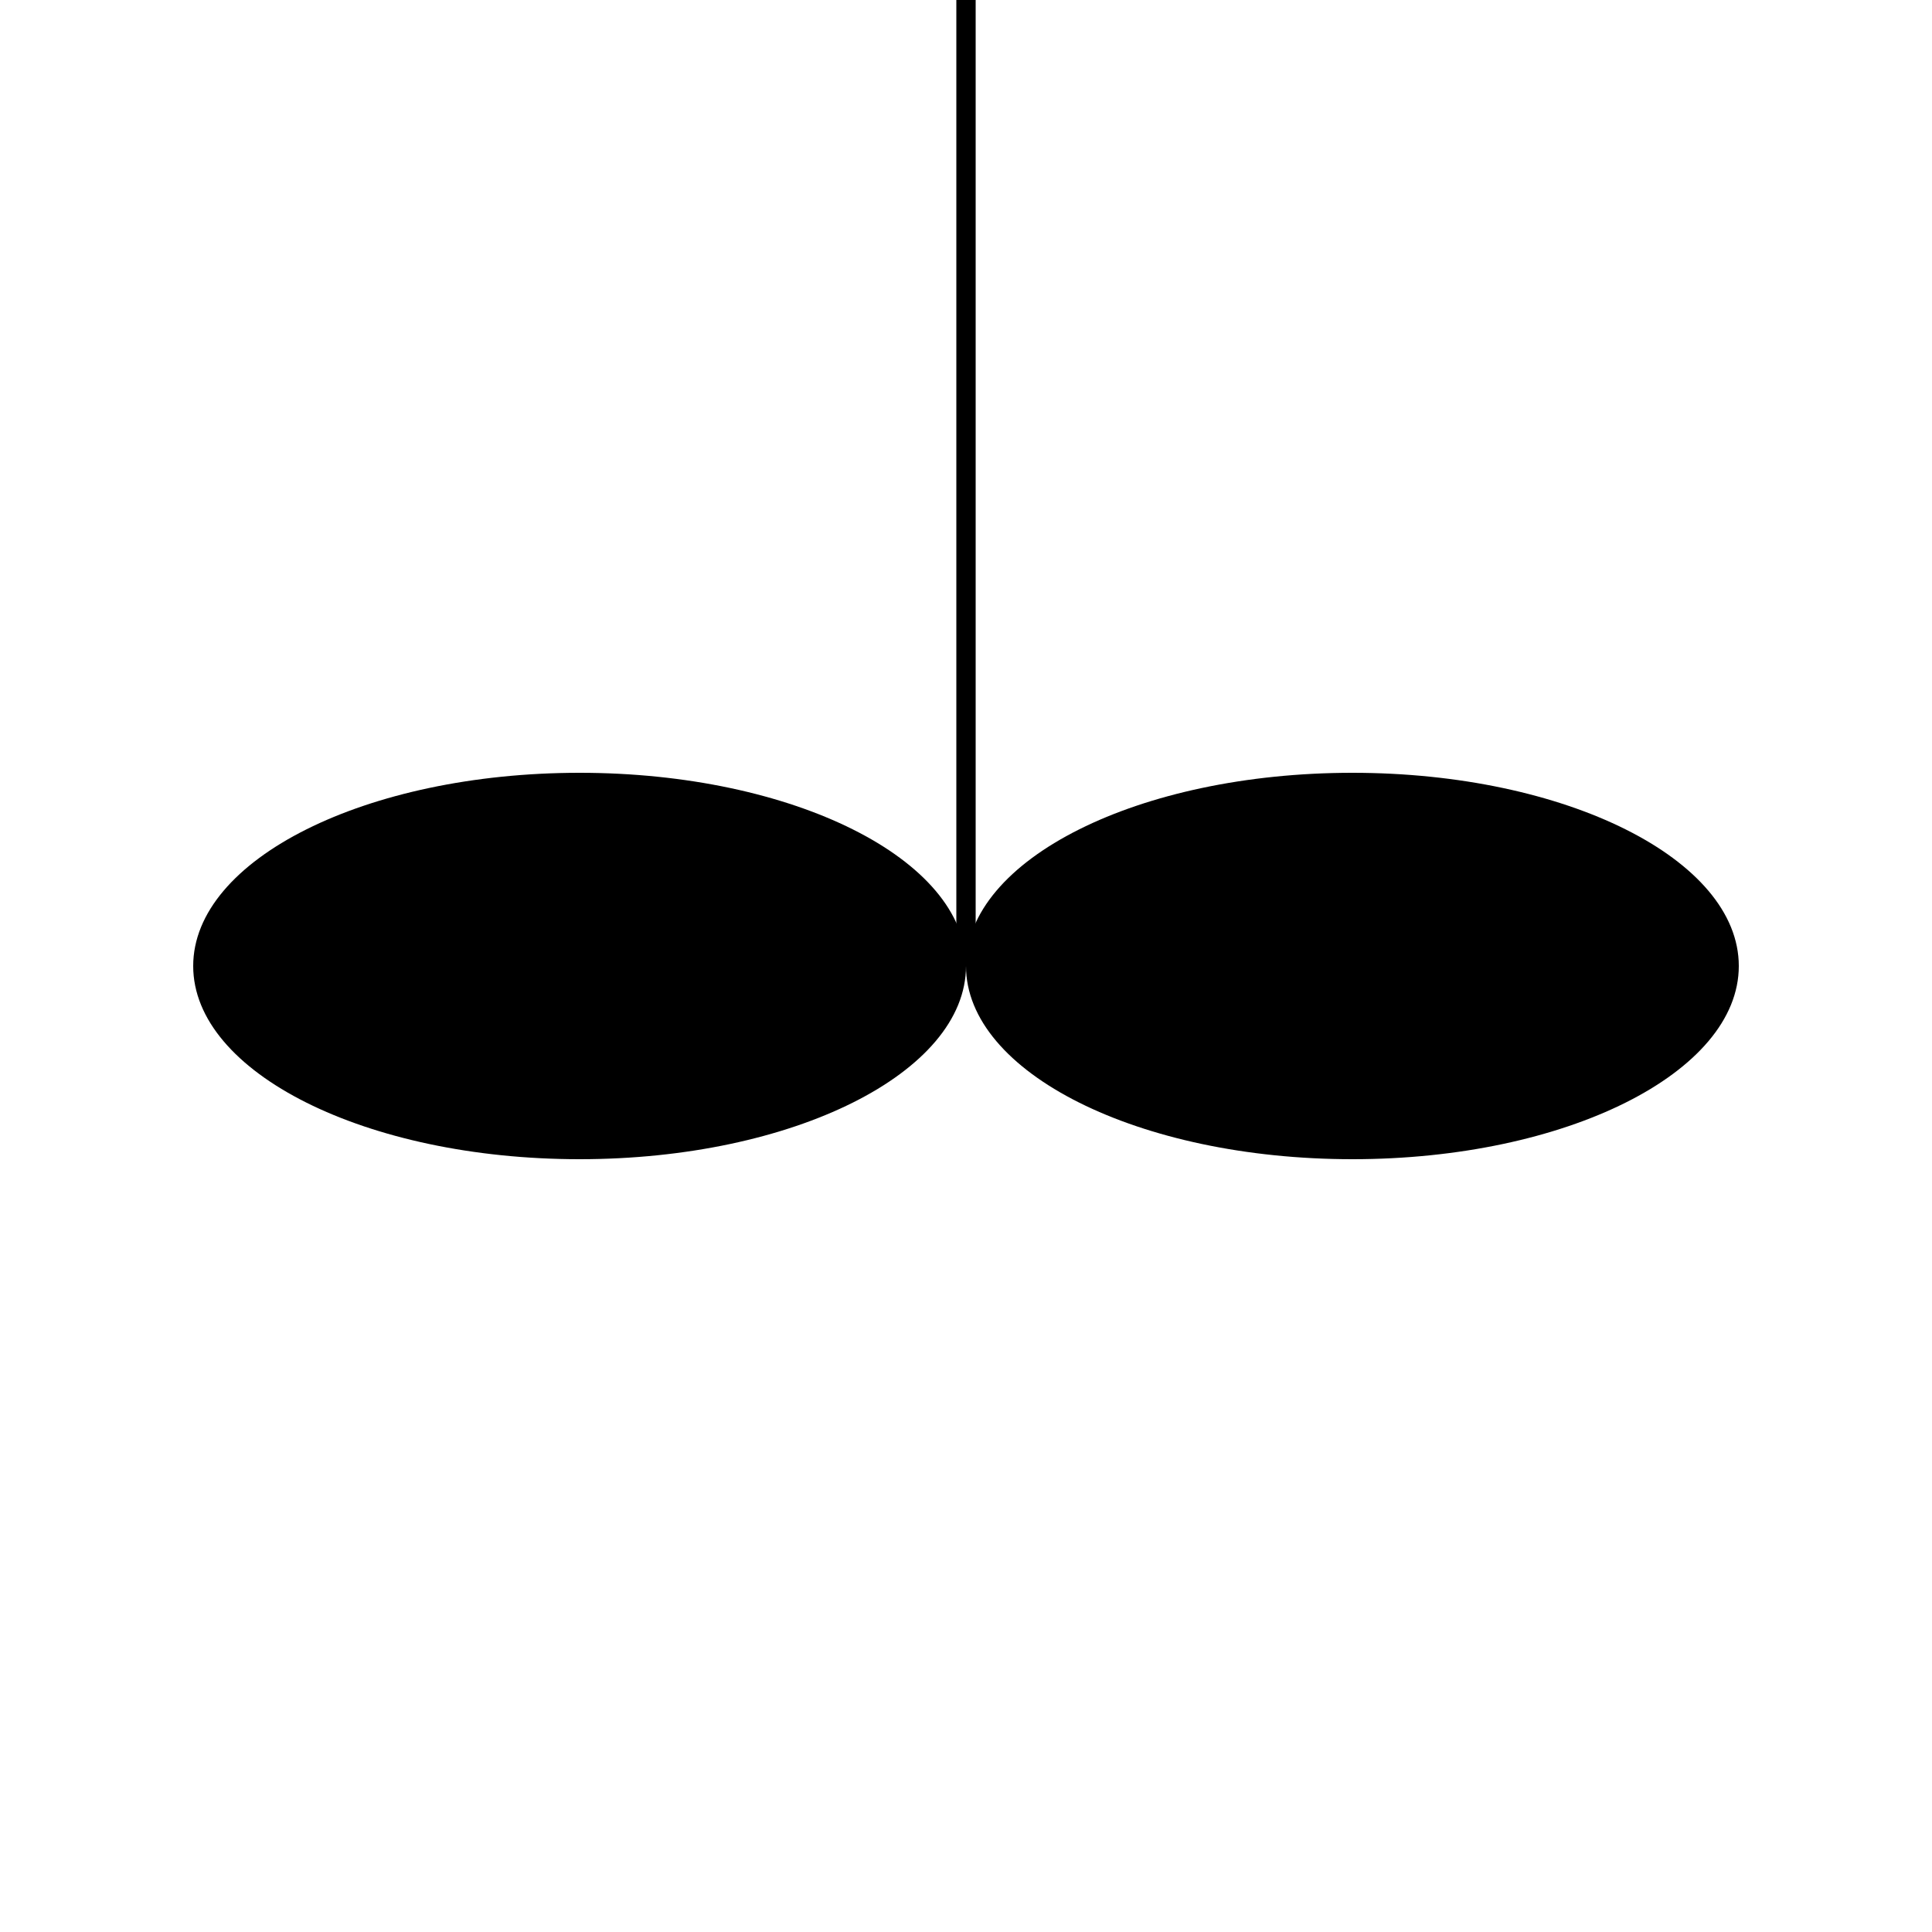
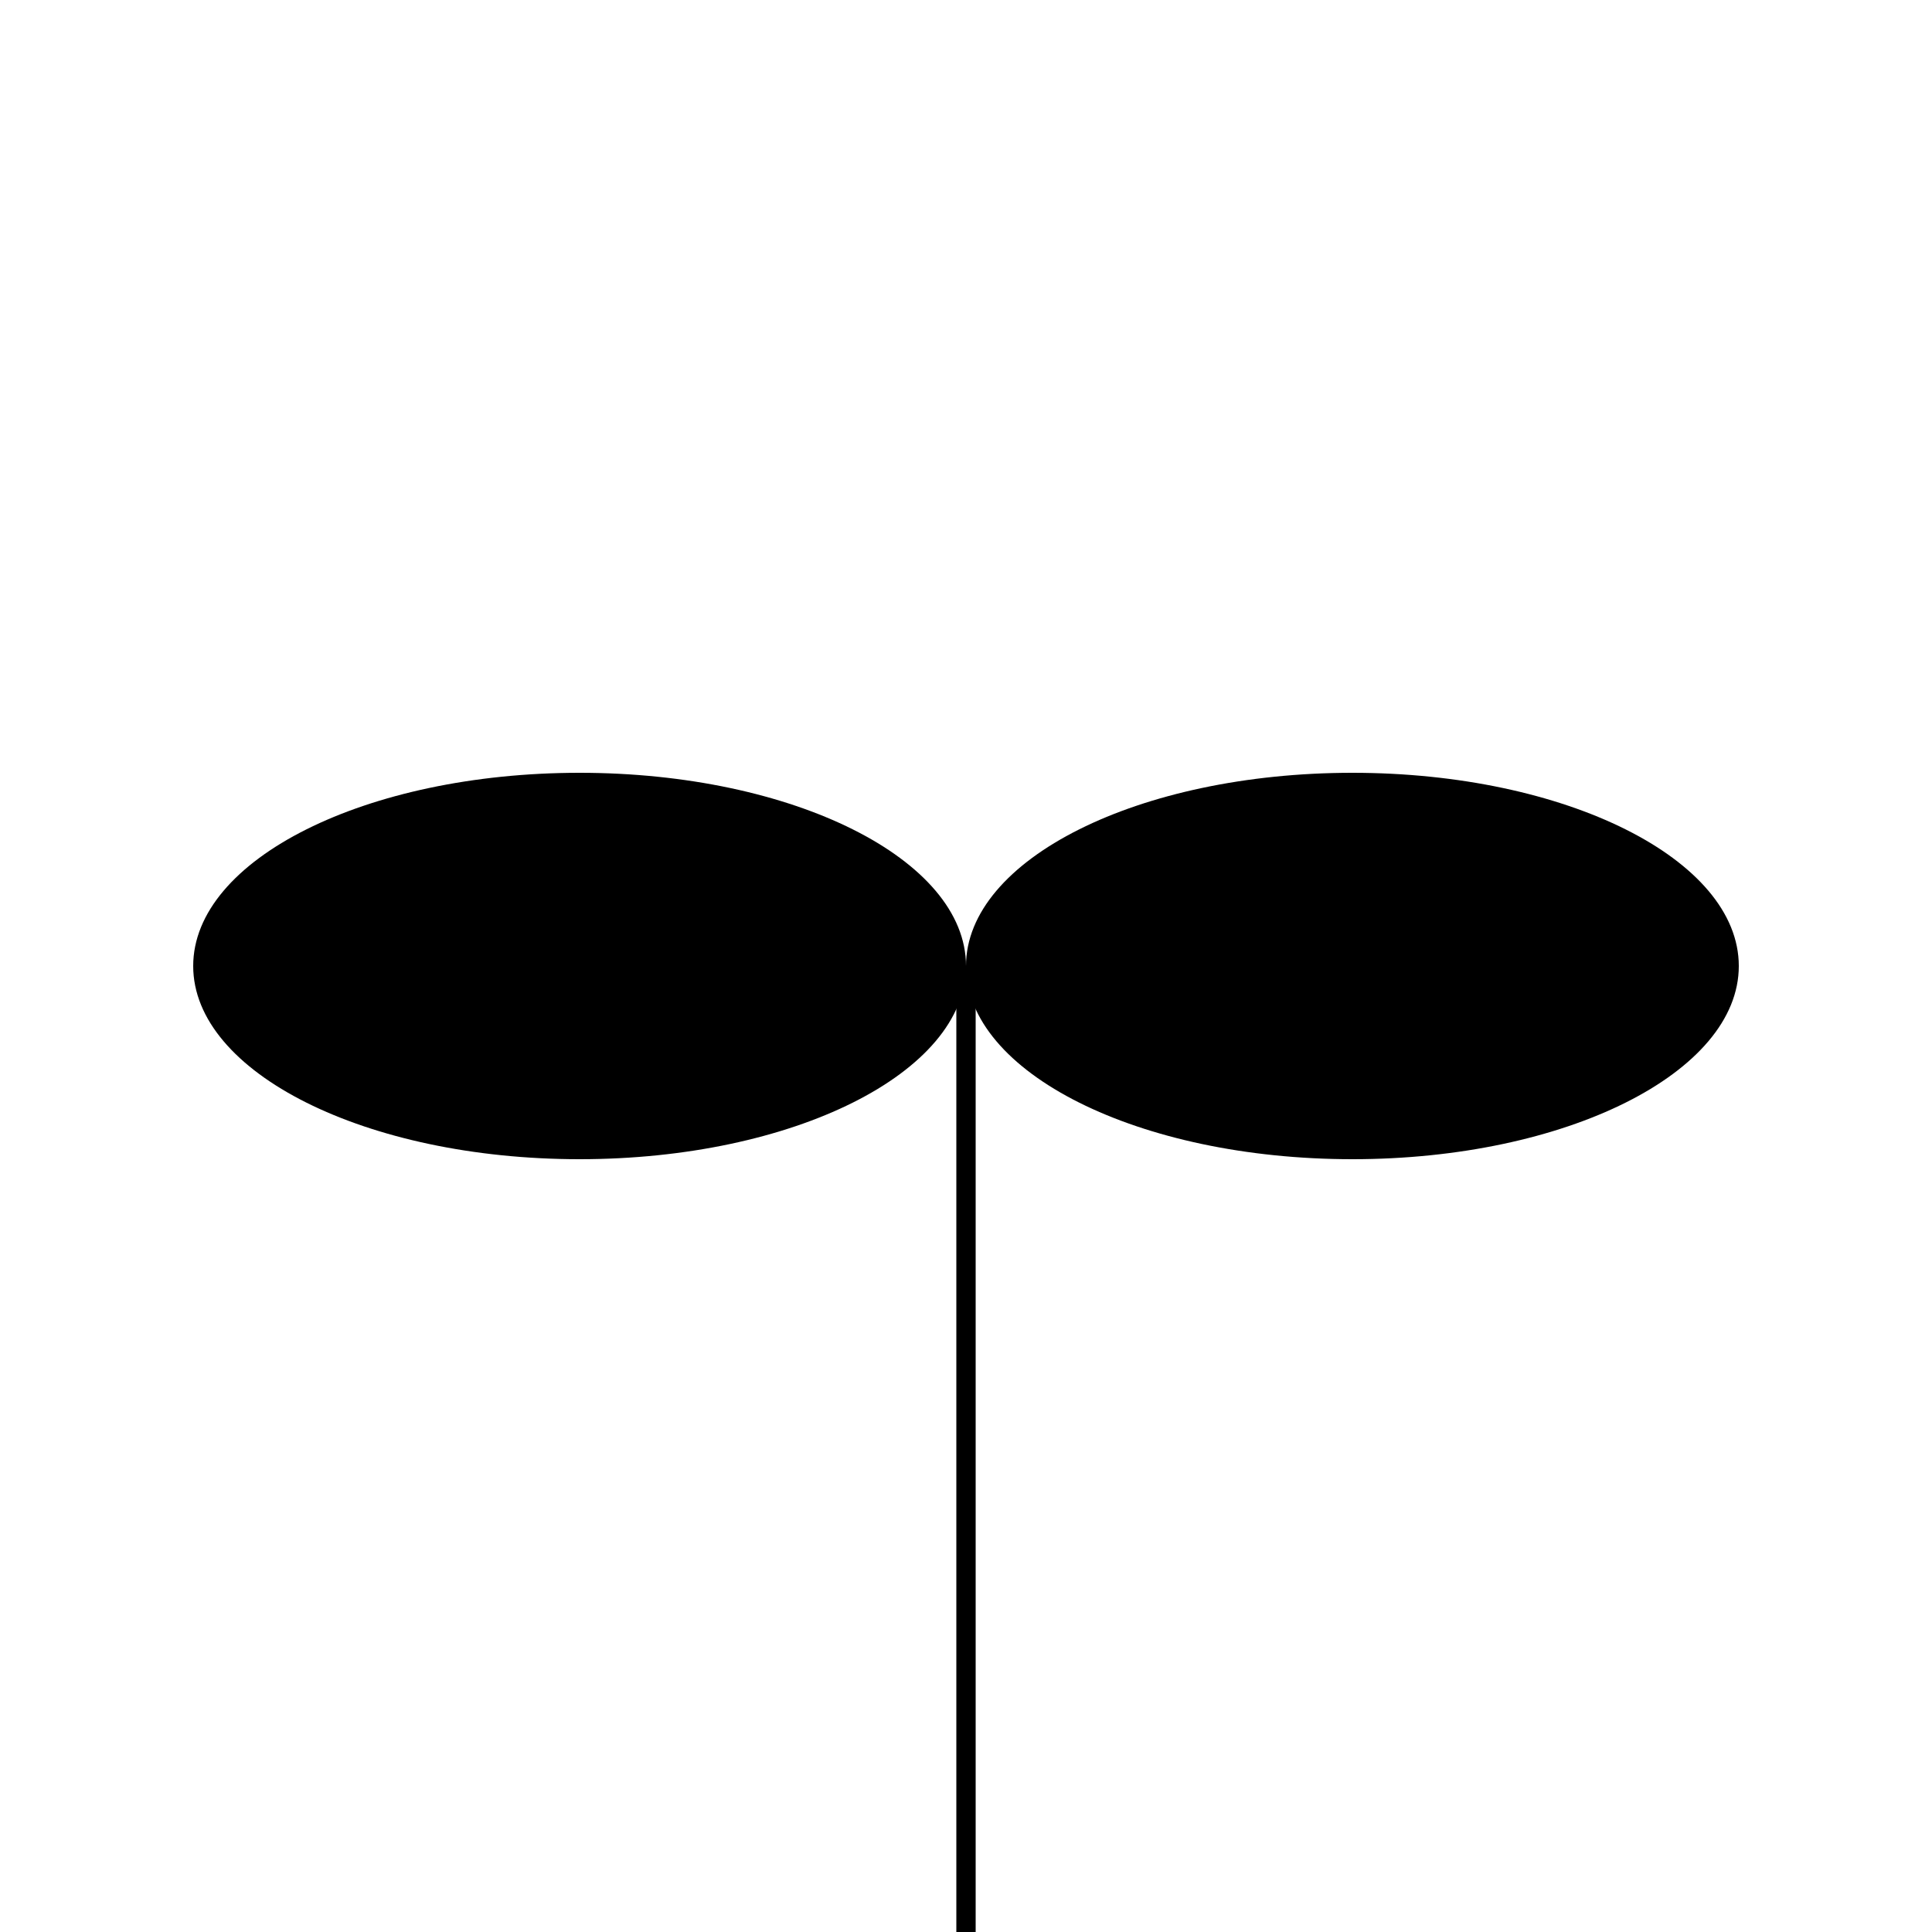
<svg xmlns="http://www.w3.org/2000/svg" viewBox="0 0 100 100">
  <ellipse cx="30" cy="50" rx="20" ry="10" fill="#55ff55;" />
  <ellipse cx="70" cy="50" rx="20" ry="10" fill="#55ff55;" />
-   <line x1="50" y1="50" x2="50" y2="0" fill="none" stroke="#000" />
+   <line x1="50" y1="50" x2="50" y2="100" fill="none" stroke="#000" />
</svg>
